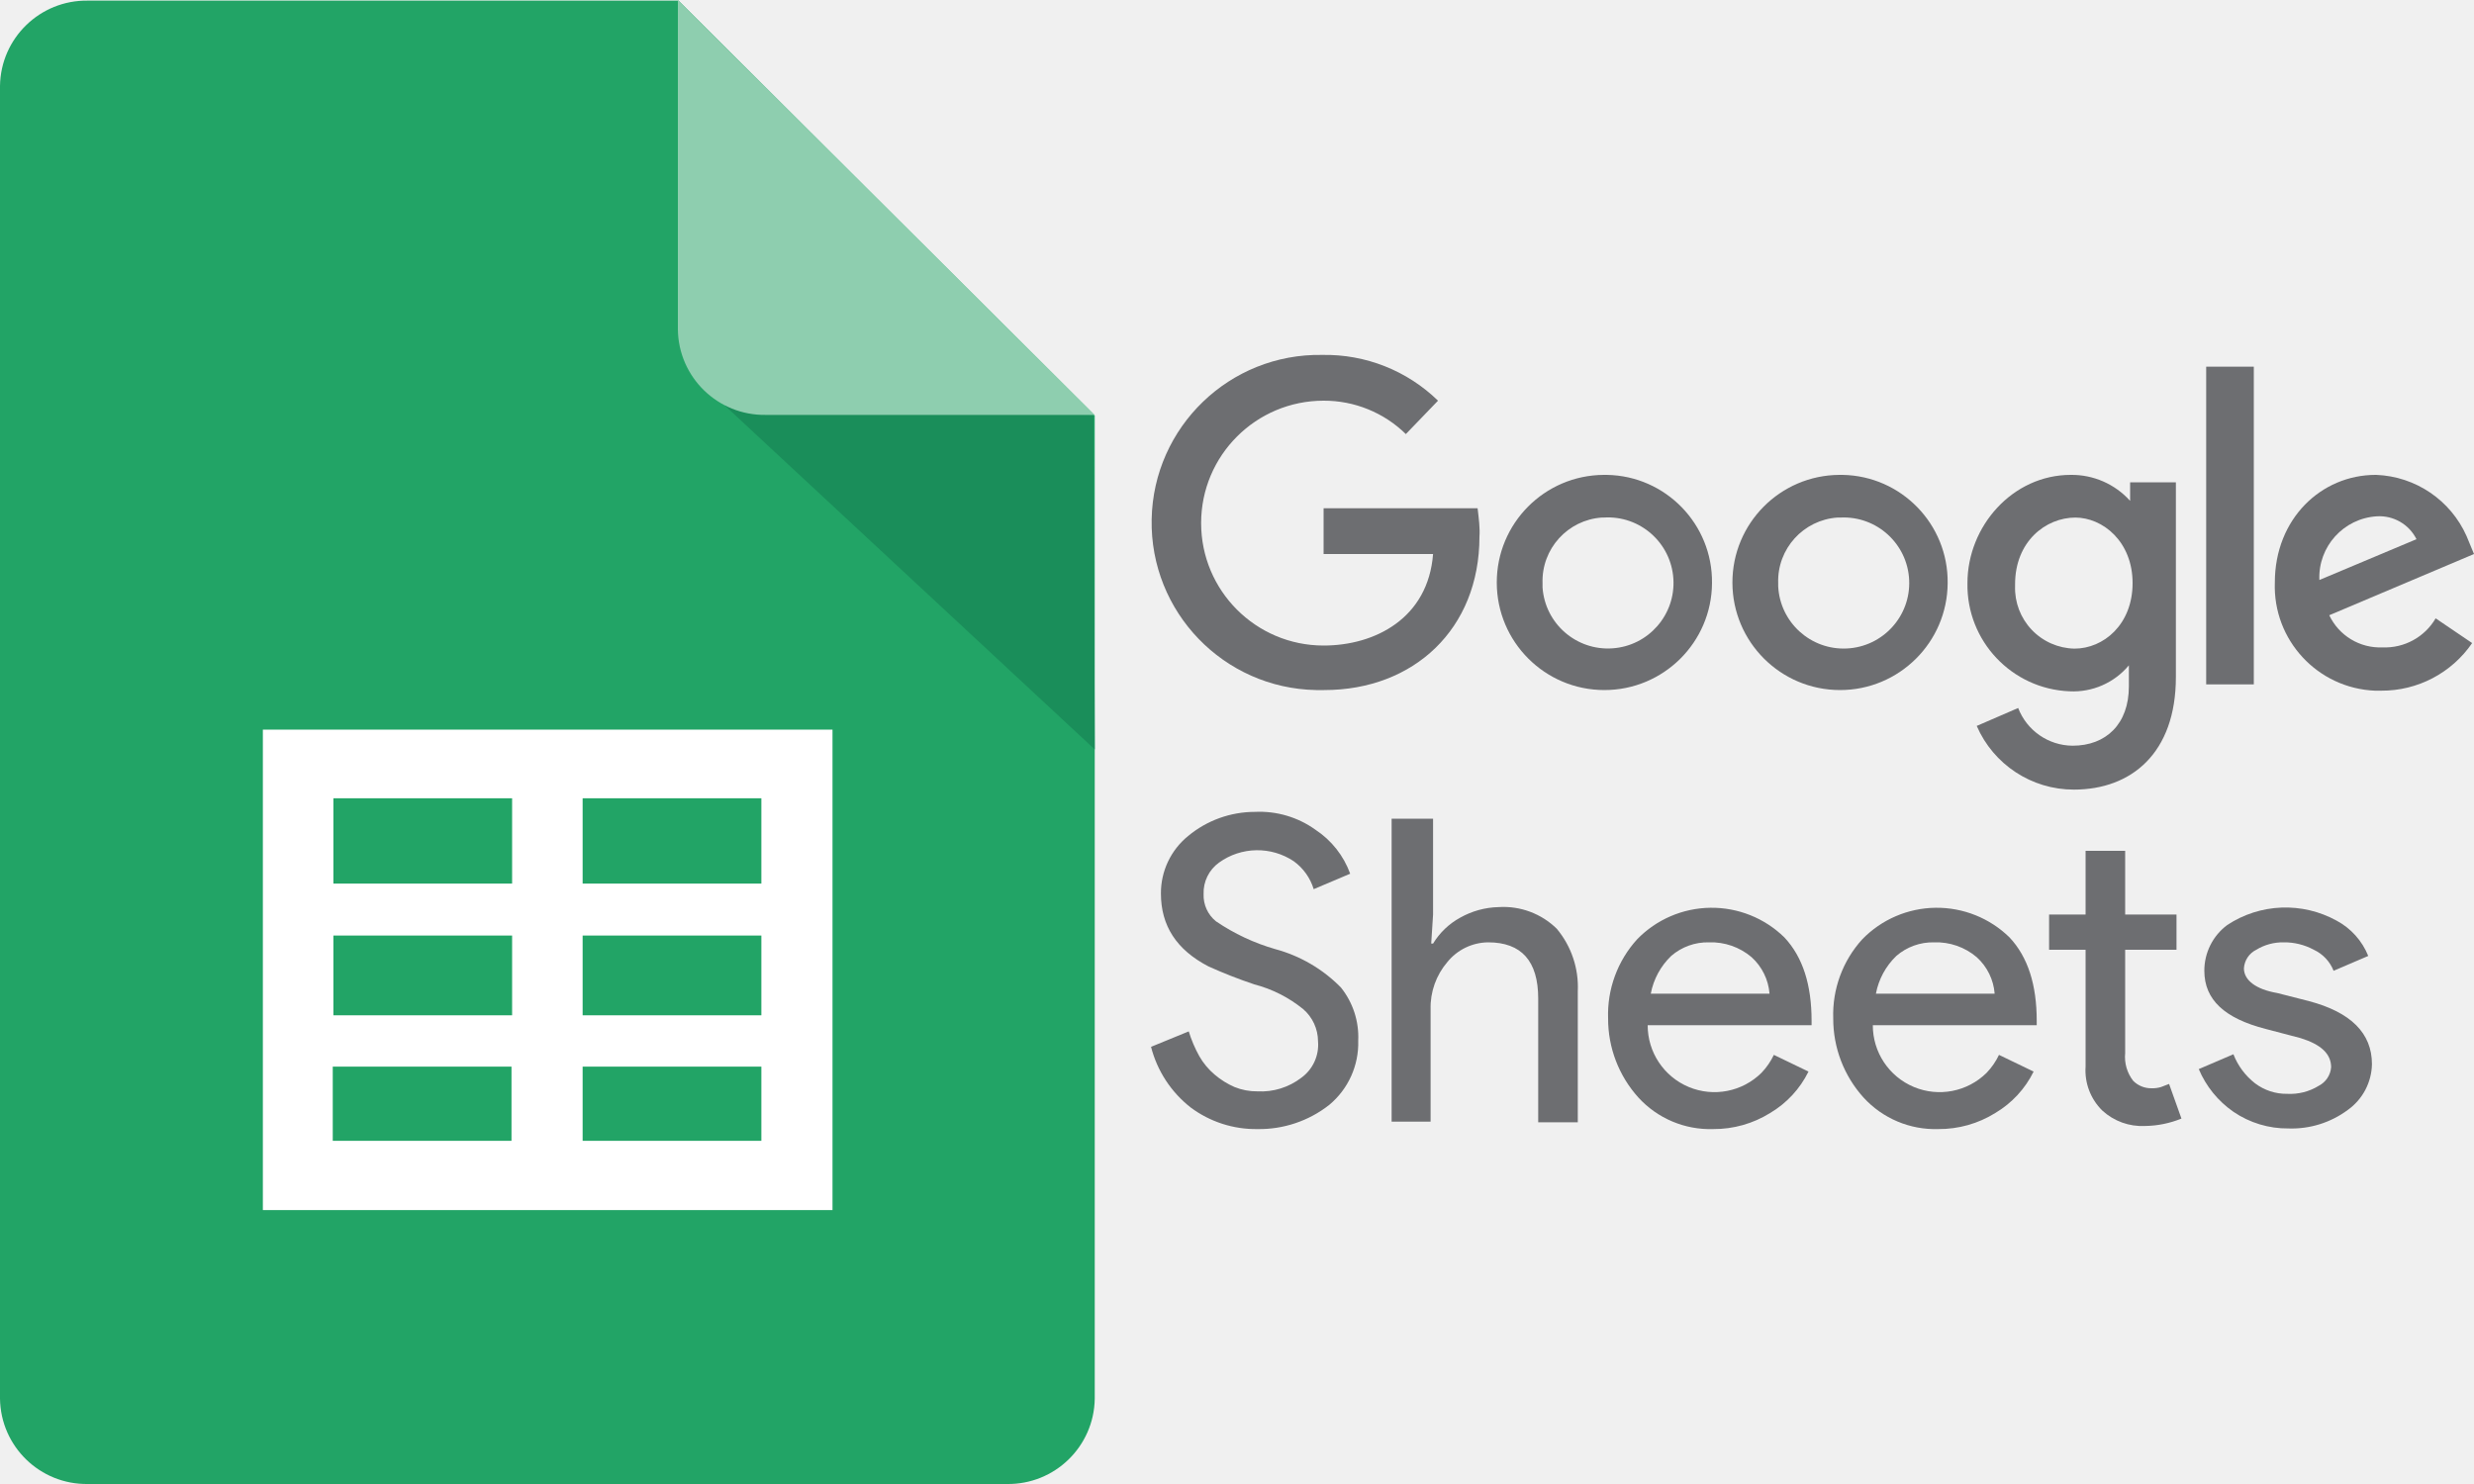
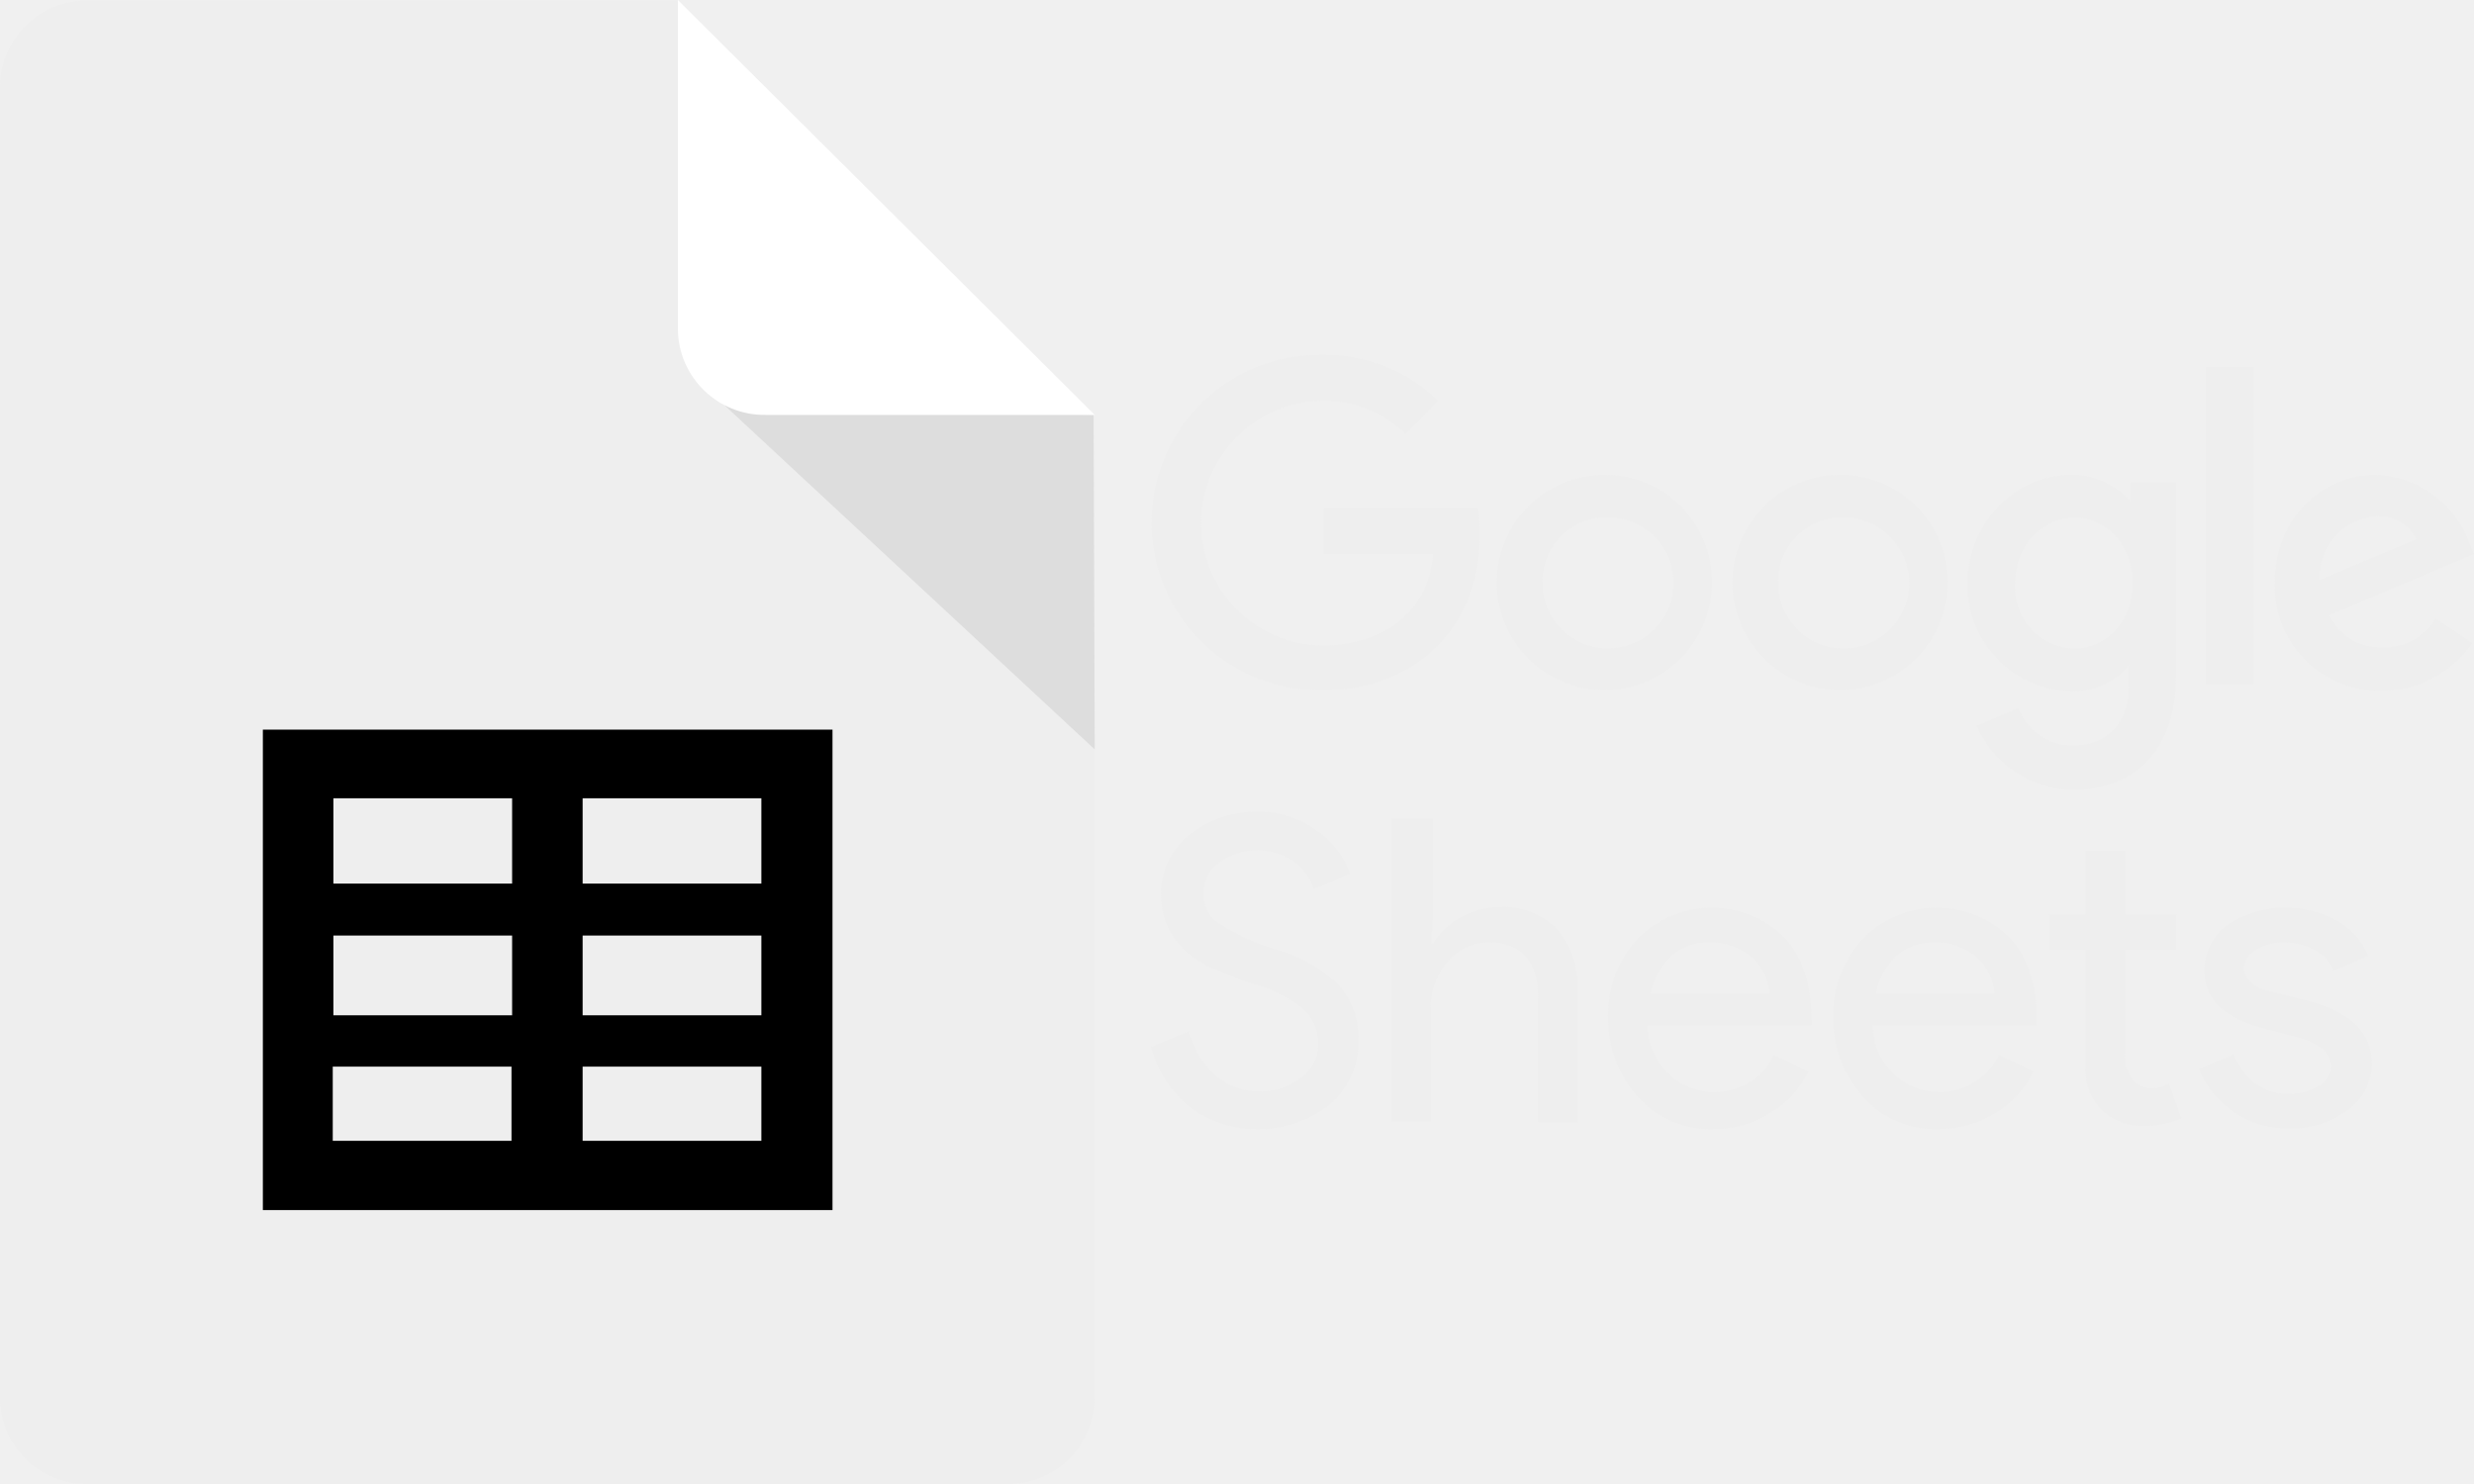
<svg xmlns="http://www.w3.org/2000/svg" id="Layer_1" data-name="Layer 1" viewBox="0 0 400 240">
  <defs>
    <style>
      .cls-1 {
-         fill: #22a466;
+         fill: #EEEEEE;
      }

      .cls-2 {
-         fill: #6d6e71;
+         fill: #EEEEEE;
      }

      .cls-3 {
-         fill: #1a8e5a;
+         fill: #DDDDDD;
      }

      .cls-4 {
-         fill: #8eceaf;
+         fill: #FFFFFF;
      }

      .cls-5 {
-         fill: #fff;
+         fill: #000000;
      }
    </style>
  </defs>
  <path class="cls-1" d="M177,226.2A14,14,0,0,1,162.8,240H14.2A14,14,0,0,1,0,226.2V13.9A14,14,0,0,1,14.2.1h95.5L177,67.2Z" />
  <path class="cls-2" d="M238.9,82.2H214v7.4h17.7c-.8,10.4-9.4,14.8-17.7,14.8a19.8,19.8,0,0,1,0-39.6,18.9,18.9,0,0,1,13.3,5.4l5.2-5.4a26.1,26.1,0,0,0-18.7-7.4,27.1,27.1,0,1,0-1,54.2h1.3c14.5,0,25.1-9.9,25.1-24.8C239.3,85.4,239.1,83.9,238.9,82.2Z" />
  <path class="cls-2" d="M259.3,83.7A10.6,10.6,0,1,1,249.4,95v-.7A10.3,10.3,0,0,1,259,83.7Zm0-6.9a17.4,17.4,0,1,0,17.5,17.5,17.3,17.3,0,0,0-17-17.5Z" />
  <path class="cls-2" d="M297.6,83.7a10.6,10.6,0,1,1-10.1,11.1v-.5a10.3,10.3,0,0,1,9.6-10.6Zm-.2-6.9a17.4,17.4,0,1,0,17.5,17.5,17.3,17.3,0,0,0-17-17.5Z" />
  <path class="cls-2" d="M335.5,83.7c4.5,0,9.3,3.9,9.3,10.6s-4.7,10.6-9.4,10.6a9.8,9.8,0,0,1-9.6-10.1v-.3c0-6.9,4.9-10.8,9.8-10.8Zm-.7-6.9c-9.4,0-16.7,8.3-16.7,17.5a17.2,17.2,0,0,0,16.5,17.5,11.7,11.7,0,0,0,9.6-4.2V111c0,6.1-3.7,9.6-9.1,9.6a9.5,9.5,0,0,1-8.8-6.1l-6.7,2.9a17.1,17.1,0,0,0,15.7,10.3c9.3,0,16.5-5.9,16.5-18.2V78h-7.4v3A12.7,12.7,0,0,0,334.8,76.8Z" />
  <path class="cls-2" d="M384.3,83.5a6.7,6.7,0,0,1,6.4,3.7l-15.7,6.6a9.9,9.9,0,0,1,9.3-10.3Zm-.2-6.7c-8.8,0-16.3,7.1-16.3,17.4A16.9,16.9,0,0,0,384,111.7h1a17.7,17.7,0,0,0,14.7-7.7l-5.9-4a9.5,9.5,0,0,1-8.6,4.7,9.1,9.1,0,0,1-8.6-5.2L400,89.6l-1.2-2.9A16.7,16.7,0,0,0,384.2,76.8Z" />
  <rect class="cls-2" x="356.7" y="59.3" width="7.7" height="51.38" />
  <path class="cls-2" d="M219.6,168.3a13,13,0,0,1-4.7,10.4,18.3,18.3,0,0,1-11.6,3.9,17.6,17.6,0,0,1-10.8-3.5,18.2,18.2,0,0,1-6.4-9.8l6.1-2.5a20.6,20.6,0,0,0,1.7,4,11,11,0,0,0,2.5,3,12.8,12.8,0,0,0,3.2,2,9.6,9.6,0,0,0,3.7.7,10.7,10.7,0,0,0,7.1-2.2,6.6,6.6,0,0,0,2.7-5.9,6.9,6.9,0,0,0-2.4-5.2,20.8,20.8,0,0,0-7.9-4,78.7,78.7,0,0,1-7.4-2.9c-5.2-2.7-7.7-6.6-7.7-11.8a11.9,11.9,0,0,1,4.4-9.3,16.9,16.9,0,0,1,10.8-3.9,15.5,15.5,0,0,1,9.8,2.9,14.4,14.4,0,0,1,5.6,7.1l-5.9,2.5a8.7,8.7,0,0,0-3.2-4.5,10.6,10.6,0,0,0-12.1.2,6,6,0,0,0-2.5,5.1,5.4,5.4,0,0,0,2,4.4,33.5,33.5,0,0,0,9.6,4.5,23.4,23.4,0,0,1,10.6,6.2A12.8,12.8,0,0,1,219.6,168.3Z" />
  <path class="cls-2" d="M225.3,132.4h6.4v15.5l-.3,4.7h.3a11.7,11.7,0,0,1,4.4-4.2,13.3,13.3,0,0,1,6.2-1.7,12.3,12.3,0,0,1,9.4,3.5,14.7,14.7,0,0,1,3.4,10.1v21.2h-6.4v-20q0-9.1-8.1-9.1a8.6,8.6,0,0,0-6.6,3.2,11.3,11.3,0,0,0-2.7,7.6v18.2H225v-49Z" />
  <path class="cls-2" d="M266.9,160.7h19.2a8.9,8.9,0,0,0-2.9-5.9,10.1,10.1,0,0,0-6.9-2.4,9,9,0,0,0-6.1,2.2A11.4,11.4,0,0,0,266.9,160.7ZM277,182.6a15.7,15.7,0,0,1-12.1-5.1,19,19,0,0,1-4.9-12.8,18.1,18.1,0,0,1,4.7-12.8,16.8,16.8,0,0,1,23.8-.3h0c3,3.2,4.4,7.7,4.4,13.5v.7H266.4a10.8,10.8,0,0,0,18.4,7.7,11.1,11.1,0,0,0,2-2.9l5.6,2.7a16,16,0,0,1-6.2,6.7A17.2,17.2,0,0,1,277,182.6Z" />
  <path class="cls-2" d="M303.3,160.7h19.2a8.9,8.9,0,0,0-2.9-5.9,10.1,10.1,0,0,0-6.9-2.4,9,9,0,0,0-6.1,2.2A11.4,11.4,0,0,0,303.3,160.7Zm10.1,21.9a15.7,15.7,0,0,1-12.1-5.1,19,19,0,0,1-4.9-12.8,18.1,18.1,0,0,1,4.7-12.8,16.8,16.8,0,0,1,23.8-.3h0c3,3.2,4.4,7.7,4.4,13.5v.7H302.8a10.8,10.8,0,0,0,18.4,7.7,11.1,11.1,0,0,0,2-2.9l5.6,2.7a16,16,0,0,1-6.2,6.7A17.2,17.2,0,0,1,313.4,182.6Z" />
  <path class="cls-2" d="M346.8,182.1a9.5,9.5,0,0,1-6.9-2.5,9.1,9.1,0,0,1-2.7-7.1V153.6h-5.9v-5.7h5.9V137.6h6.4v10.3h8.3v5.7h-8.3v16.7a6.3,6.3,0,0,0,1.3,4.5,4.1,4.1,0,0,0,3,1.2,4.7,4.7,0,0,0,1.5-.2l1.3-.5,2,5.6A16.1,16.1,0,0,1,346.8,182.1Z" />
  <path class="cls-2" d="M383.5,172.1a9.3,9.3,0,0,1-3.9,7.4,15.2,15.2,0,0,1-9.6,3,15.5,15.5,0,0,1-8.9-2.7,15.9,15.9,0,0,1-5.6-6.9l5.6-2.4a11,11,0,0,0,3.5,4.7,8.4,8.4,0,0,0,5.2,1.7,8.8,8.8,0,0,0,5.1-1.3,3.7,3.7,0,0,0,2-3c0-2.2-1.7-3.7-4.9-4.7l-5.7-1.5c-6.6-1.7-9.9-4.7-9.9-9.4a9.2,9.2,0,0,1,3.7-7.4,17.1,17.1,0,0,1,17.7-.7,11.2,11.2,0,0,1,5.1,5.7l-5.6,2.4a6.3,6.3,0,0,0-3.2-3.4,10,10,0,0,0-4.9-1.2,8.2,8.2,0,0,0-4.4,1.2,3.6,3.6,0,0,0-2,3c0,1.9,1.9,3.4,5.4,4l5.1,1.3C380.1,163.7,383.5,167.1,383.5,172.1Z" />
  <polygon class="cls-3" points="117.1 65.5 177 121.2 176.8 67.1 117.1 65.5" />
  <path class="cls-4" d="M177,67.1H123.8a14,14,0,0,1-14.2-13.8V0Z" />
  <path class="cls-5" d="M94.2,184.5v-12h28.9v12Zm-40.4-12H82.7v12H53.8Zm29-8.3H53.9V151.3H82.8Zm0-35.1v13.8H53.9V129.1Zm11.4,22.2h28.9v12.9H94.2Zm28.9-8.4H94.2V129.1h28.9ZM42.5,118v77.7h92.1V118Z" />
</svg>
